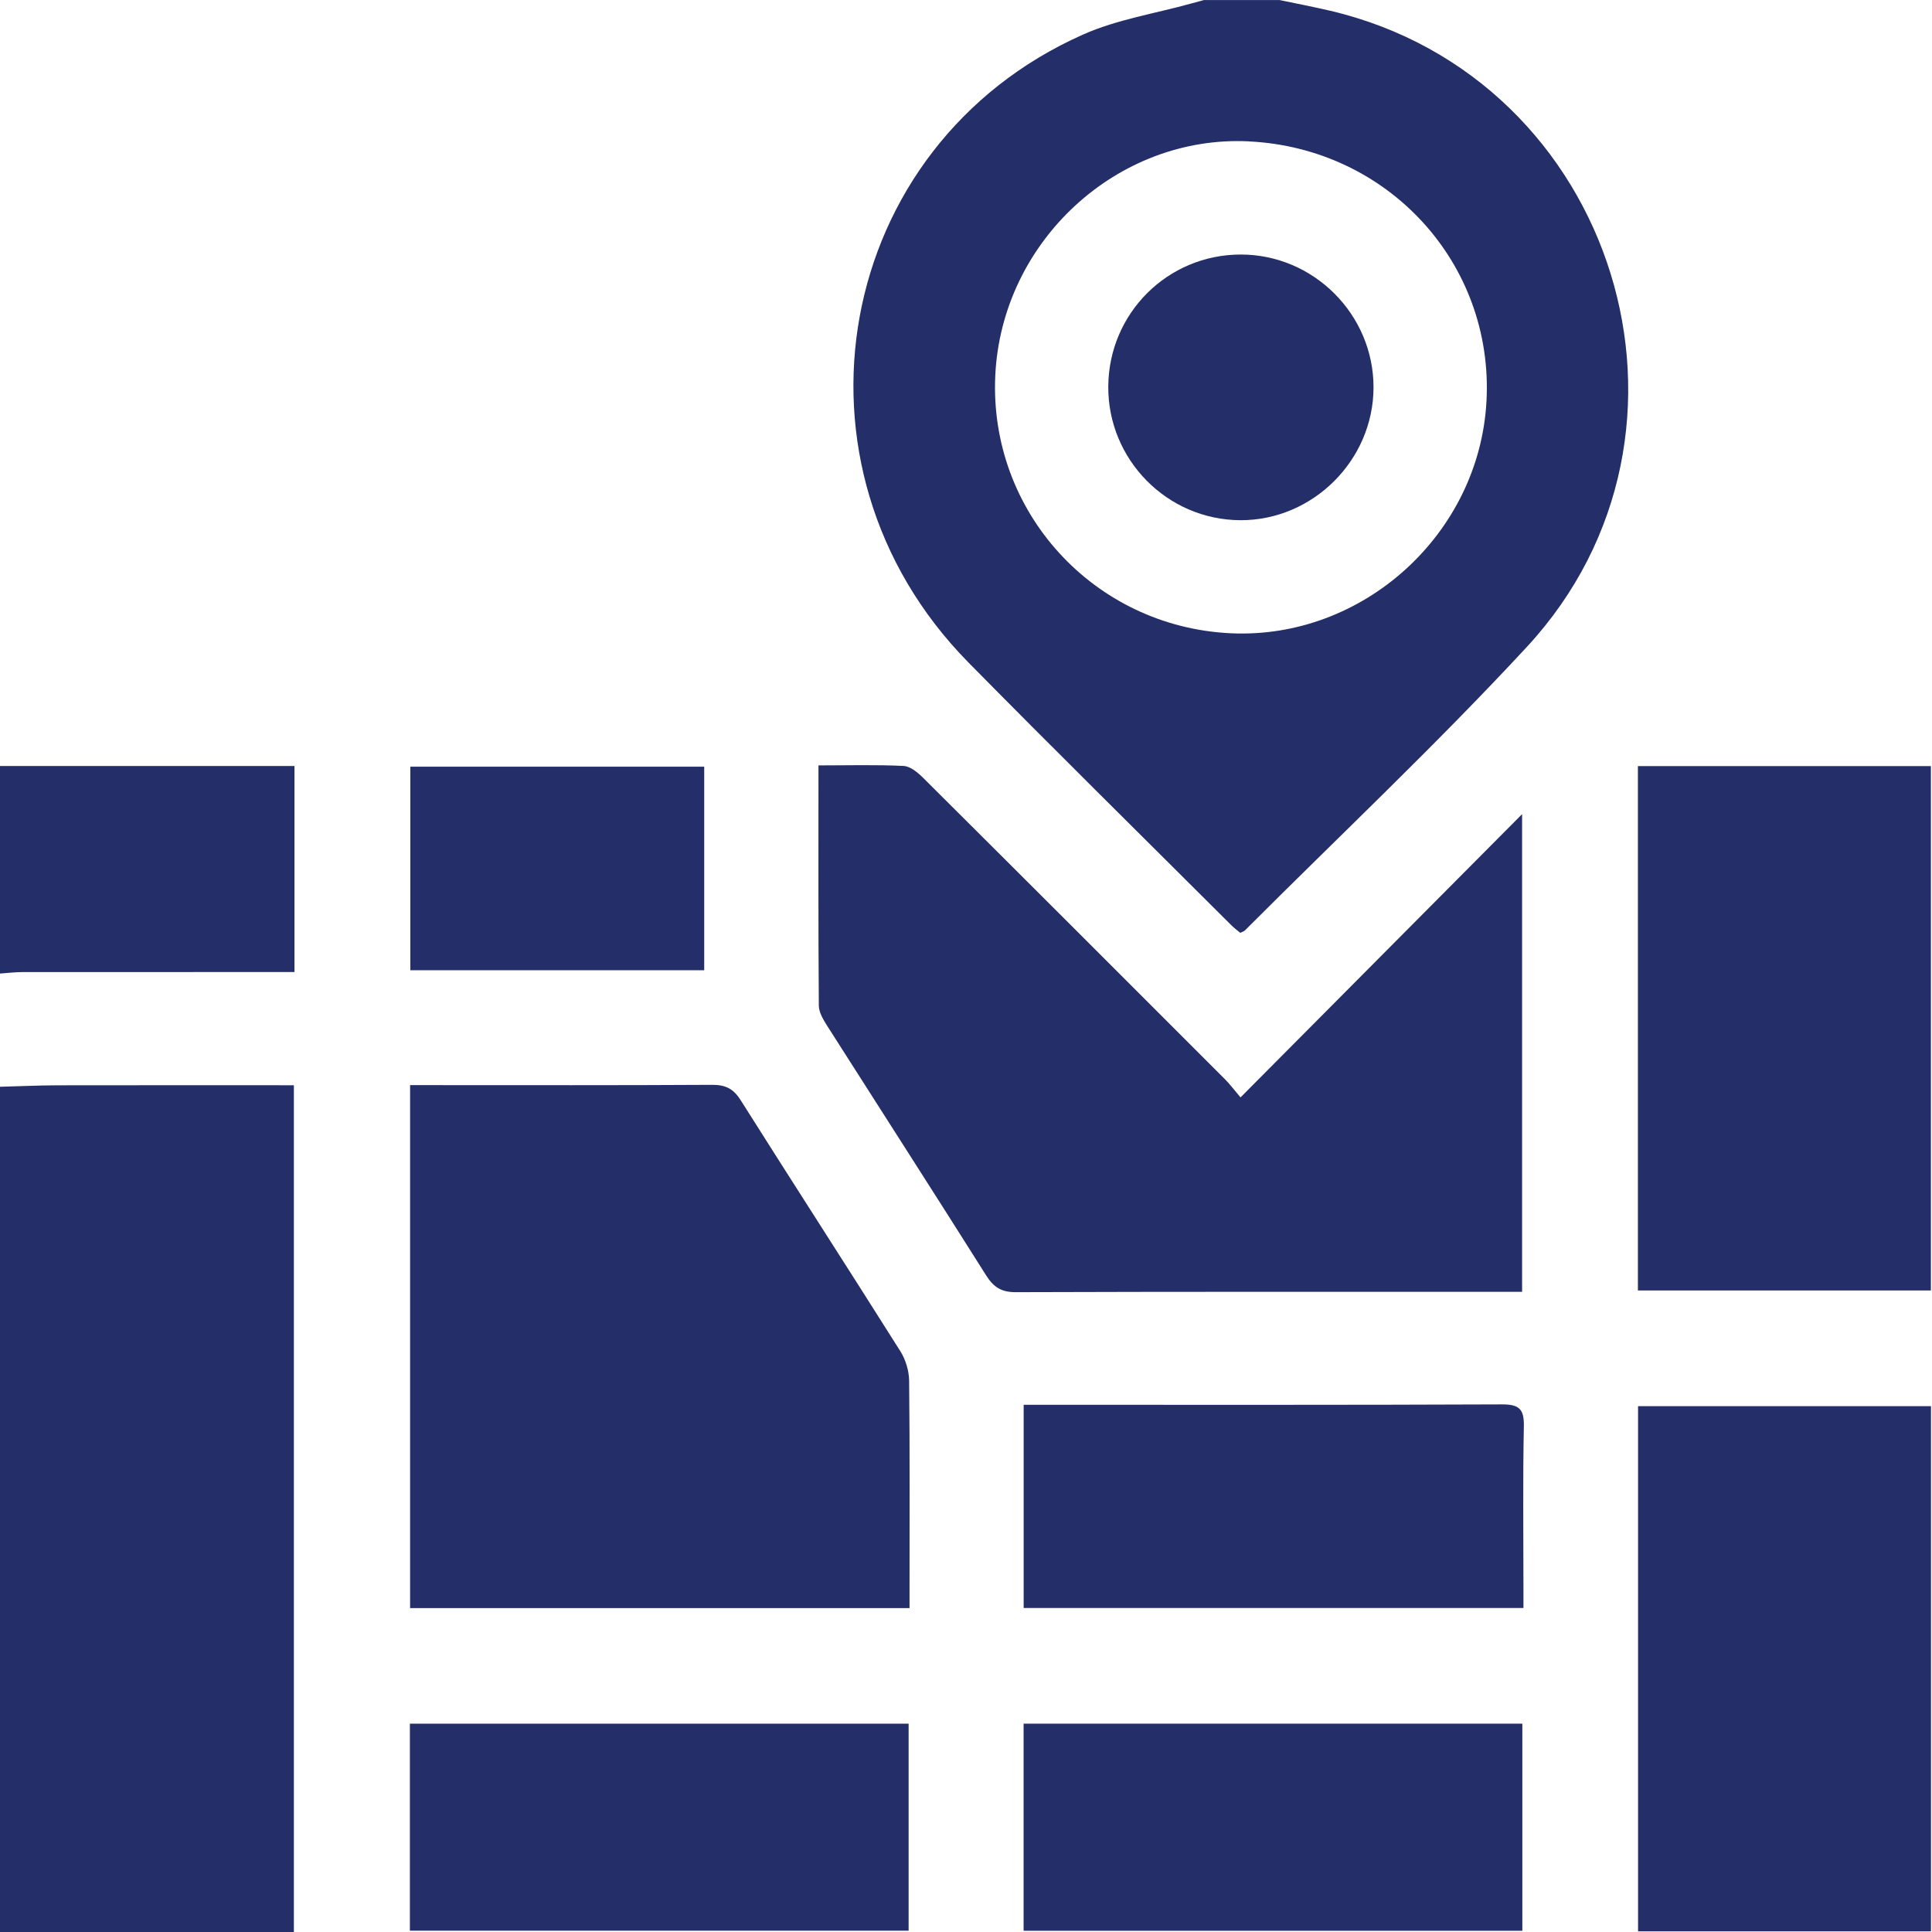
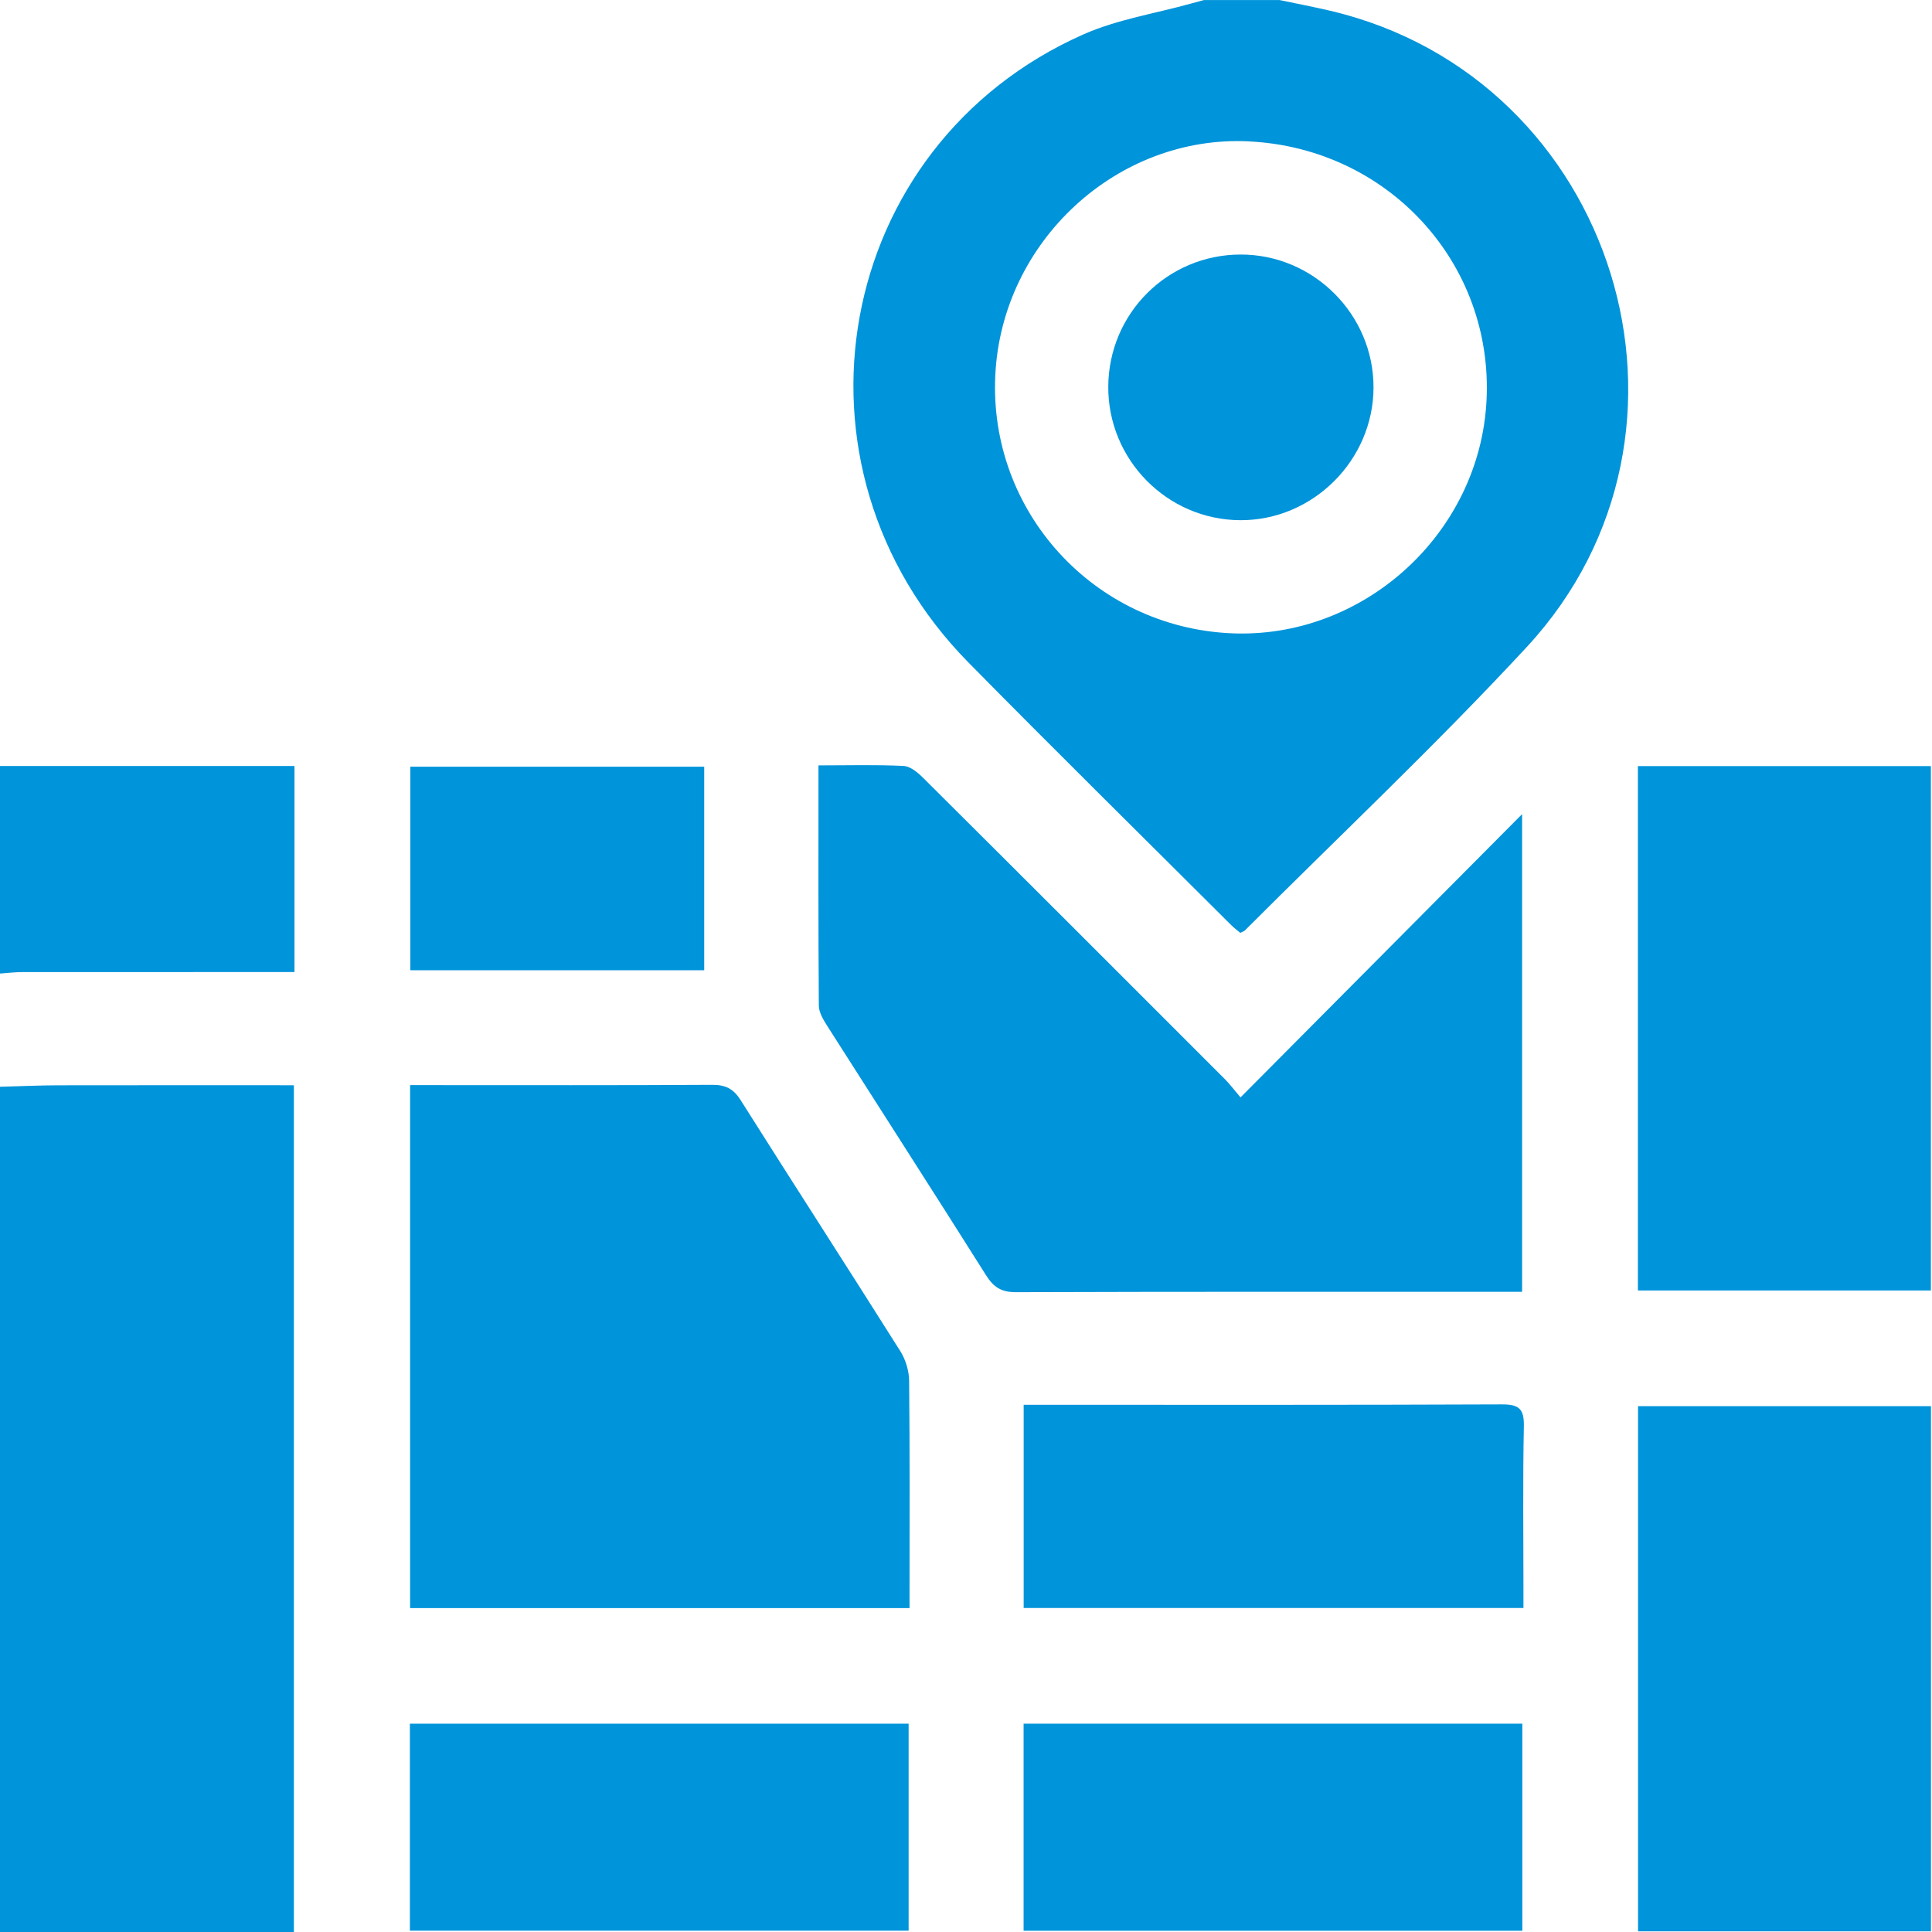
<svg xmlns="http://www.w3.org/2000/svg" width="256" height="256" viewBox="0 0 256 256" fill="none">
-   <path d="M169.519 0C171.784 0.474 174.055 0.908 176.306 1.436C214.125 10.36 228.742 57.178 202.321 85.714C190.329 98.666 177.442 110.79 164.956 123.287C164.843 123.401 164.669 123.441 164.341 123.608C163.981 123.301 163.533 122.974 163.146 122.586C151.528 110.99 139.83 99.468 128.313 87.771C102.713 61.774 110.449 19.251 143.531 4.569C148.028 2.572 153.065 1.797 157.855 0.461C158.409 0.307 158.964 0.154 159.525 0.007H169.526L169.519 0ZM165.471 18.73C148.014 17.888 132.729 31.996 131.881 49.737C131.019 67.806 144.941 83.056 163.079 83.911C180.629 84.732 196.041 70.738 196.969 53.13C197.931 34.901 183.949 19.625 165.471 18.737V18.73Z" fill="#242E69" />
-   <path d="M0 144.002C2.572 143.935 5.151 143.815 7.723 143.808C18.051 143.788 28.386 143.801 38.941 143.801V256.007H0C0 218.667 0 181.335 0 144.002Z" fill="#242E69" />
-   <path d="M-0.001 101.5H39.02V128.8H35.934C24.944 128.8 13.955 128.8 2.965 128.807C1.976 128.807 0.988 128.934 -0.008 129V101.5H-0.001Z" fill="#242E69" />
-   <path d="M108.459 101.418C112.434 101.418 116.088 101.311 119.729 101.492C120.631 101.538 121.626 102.373 122.341 103.088C135.682 116.361 148.99 129.673 162.298 142.986C162.939 143.627 163.494 144.369 164.375 145.411C176.868 132.846 189.1 120.535 201.686 107.877V171.174C200.724 171.174 199.909 171.174 199.094 171.174C177.603 171.174 156.118 171.148 134.627 171.221C132.696 171.228 131.667 170.58 130.665 168.99C123.697 157.935 116.623 146.954 109.608 135.932C109.094 135.117 108.506 134.149 108.499 133.247C108.419 122.767 108.452 112.279 108.452 101.425L108.459 101.418Z" fill="#242E69" />
-   <path d="M120.518 213.082H54.34V143.786H57.106C69.511 143.786 81.917 143.82 94.33 143.746C96.107 143.733 97.176 144.241 98.144 145.784C105.159 156.899 112.301 167.94 119.308 179.055C120.01 180.171 120.451 181.654 120.464 182.97C120.564 192.208 120.518 201.452 120.518 210.697V213.082Z" fill="#242E69" />
-   <path d="M255.865 255.913H217.051V186.324H255.865V255.913Z" fill="#242E69" />
-   <path d="M217.031 101.512H255.852V170.994H217.031V101.512Z" fill="#242E69" />
-   <path d="M54.312 255.825V228.398H120.397V255.825H54.312Z" fill="#242E69" />
-   <path d="M135.633 255.835V228.395H201.717V255.835H135.633Z" fill="#242E69" />
-   <path d="M201.859 213.069H135.641V186.143H138.286C158.522 186.143 178.757 186.177 198.993 186.09C201.277 186.083 201.965 186.671 201.919 188.989C201.772 196.15 201.865 203.31 201.865 210.471V213.063L201.859 213.069Z" fill="#242E69" />
-   <path d="M93.312 101.59V128.563H54.371V101.59H93.312Z" fill="#242E69" />
-   <path d="M181.999 51.321C181.992 60.973 173.955 68.982 164.329 68.929C154.635 68.875 146.772 60.886 146.852 51.174C146.932 41.508 154.702 33.76 164.349 33.727C174.029 33.693 182.005 41.649 181.999 51.328V51.321Z" fill="#242E69" />
+   <path d="M169.519 0C171.784 0.474 174.055 0.908 176.306 1.436C214.125 10.36 228.742 57.178 202.321 85.714C190.329 98.666 177.442 110.79 164.956 123.287C164.843 123.401 164.669 123.441 164.341 123.608C163.981 123.301 163.533 122.974 163.146 122.586C151.528 110.99 139.83 99.468 128.313 87.771C102.713 61.774 110.449 19.251 143.531 4.569C148.028 2.572 153.065 1.797 157.855 0.461C158.409 0.307 158.964 0.154 159.525 0.007H169.526L169.519 0ZM165.471 18.73C148.014 17.888 132.729 31.996 131.881 49.737C131.019 67.806 144.941 83.056 163.079 83.911C180.629 84.732 196.041 70.738 196.969 53.13C197.931 34.901 183.949 19.625 165.471 18.737V18.73Z" fill="#0094DA" />
+   <path d="M0 144.002C2.572 143.935 5.151 143.815 7.723 143.808C18.051 143.788 28.386 143.801 38.941 143.801V256.007H0C0 218.667 0 181.335 0 144.002Z" fill="#0094DA" />
+   <path d="M-0.001 101.5H39.02V128.8H35.934C24.944 128.8 13.955 128.8 2.965 128.807C1.976 128.807 0.988 128.934 -0.008 129V101.5H-0.001Z" fill="#0094DA" />
+   <path d="M108.459 101.418C112.434 101.418 116.088 101.311 119.729 101.492C120.631 101.538 121.626 102.373 122.341 103.088C135.682 116.361 148.99 129.673 162.298 142.986C162.939 143.627 163.494 144.369 164.375 145.411C176.868 132.846 189.1 120.535 201.686 107.877V171.174C200.724 171.174 199.909 171.174 199.094 171.174C177.603 171.174 156.118 171.148 134.627 171.221C132.696 171.228 131.667 170.58 130.665 168.99C123.697 157.935 116.623 146.954 109.608 135.932C109.094 135.117 108.506 134.149 108.499 133.247C108.419 122.767 108.452 112.279 108.452 101.425L108.459 101.418Z" fill="#0094DA" />
+   <path d="M120.518 213.082H54.34V143.786H57.106C69.511 143.786 81.917 143.82 94.33 143.746C96.107 143.733 97.176 144.241 98.144 145.784C105.159 156.899 112.301 167.94 119.308 179.055C120.01 180.171 120.451 181.654 120.464 182.97C120.564 192.208 120.518 201.452 120.518 210.697V213.082Z" fill="#0094DA" />
+   <path d="M255.865 255.913H217.051V186.324H255.865V255.913Z" fill="#0094DA" />
+   <path d="M217.031 101.512H255.852V170.994H217.031V101.512Z" fill="#0094DA" />
+   <path d="M54.312 255.825V228.398H120.397V255.825H54.312Z" fill="#0094DA" />
+   <path d="M135.633 255.835V228.395H201.717V255.835H135.633Z" fill="#0094DA" />
+   <path d="M201.859 213.069H135.641V186.143H138.286C158.522 186.143 178.757 186.177 198.993 186.09C201.277 186.083 201.965 186.671 201.919 188.989C201.772 196.15 201.865 203.31 201.865 210.471V213.063L201.859 213.069Z" fill="#0094DA" />
+   <path d="M93.312 101.59V128.563H54.371V101.59H93.312Z" fill="#0094DA" />
+   <path d="M181.999 51.321C181.992 60.973 173.955 68.982 164.329 68.929C154.635 68.875 146.772 60.886 146.852 51.174C146.932 41.508 154.702 33.76 164.349 33.727C174.029 33.693 182.005 41.649 181.999 51.328V51.321Z" fill="#0094DA" />
</svg>
